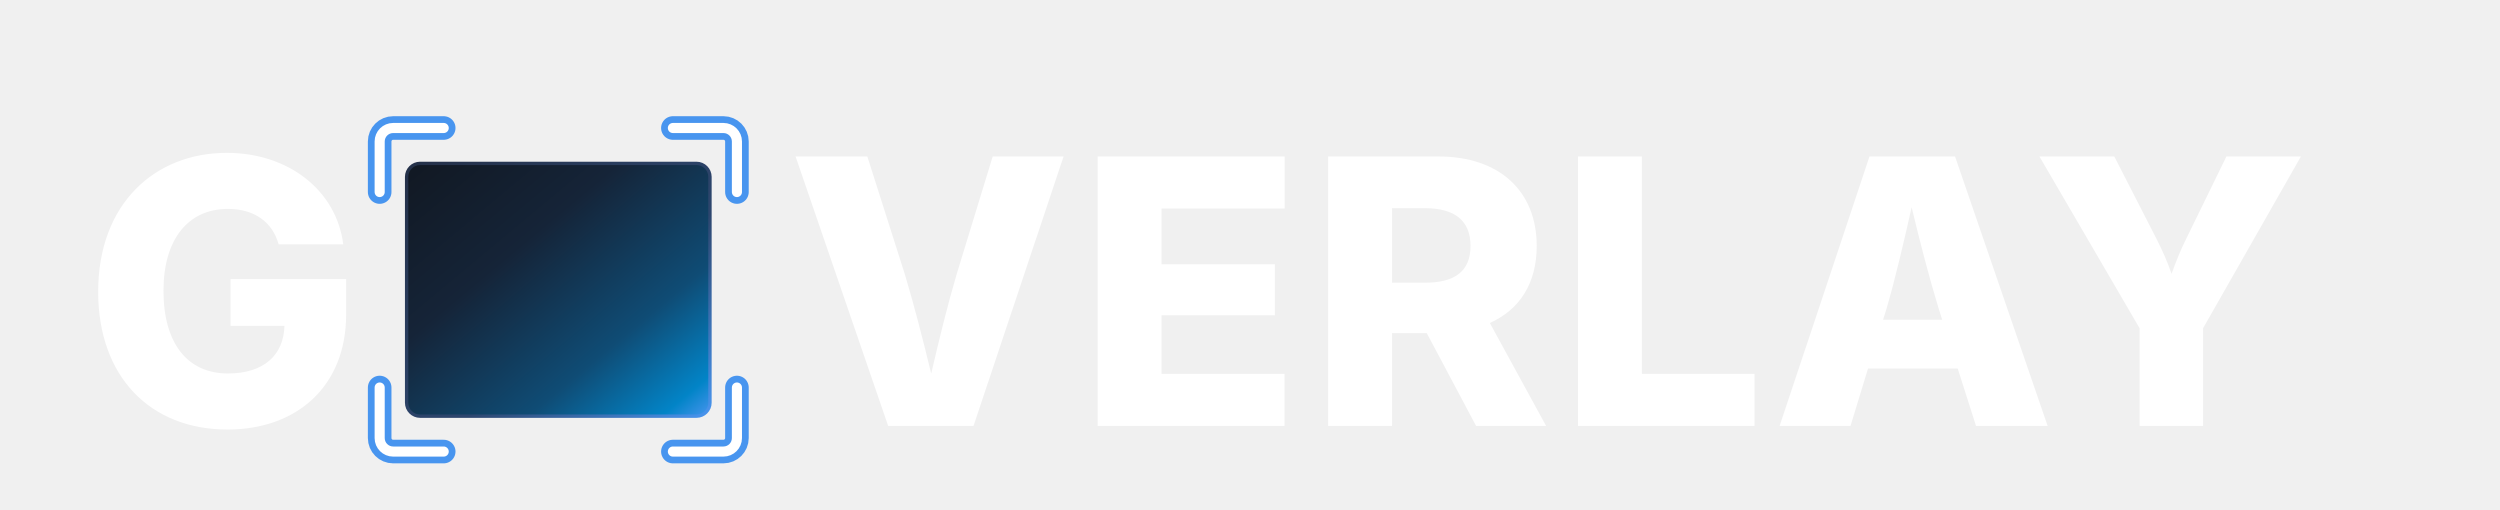
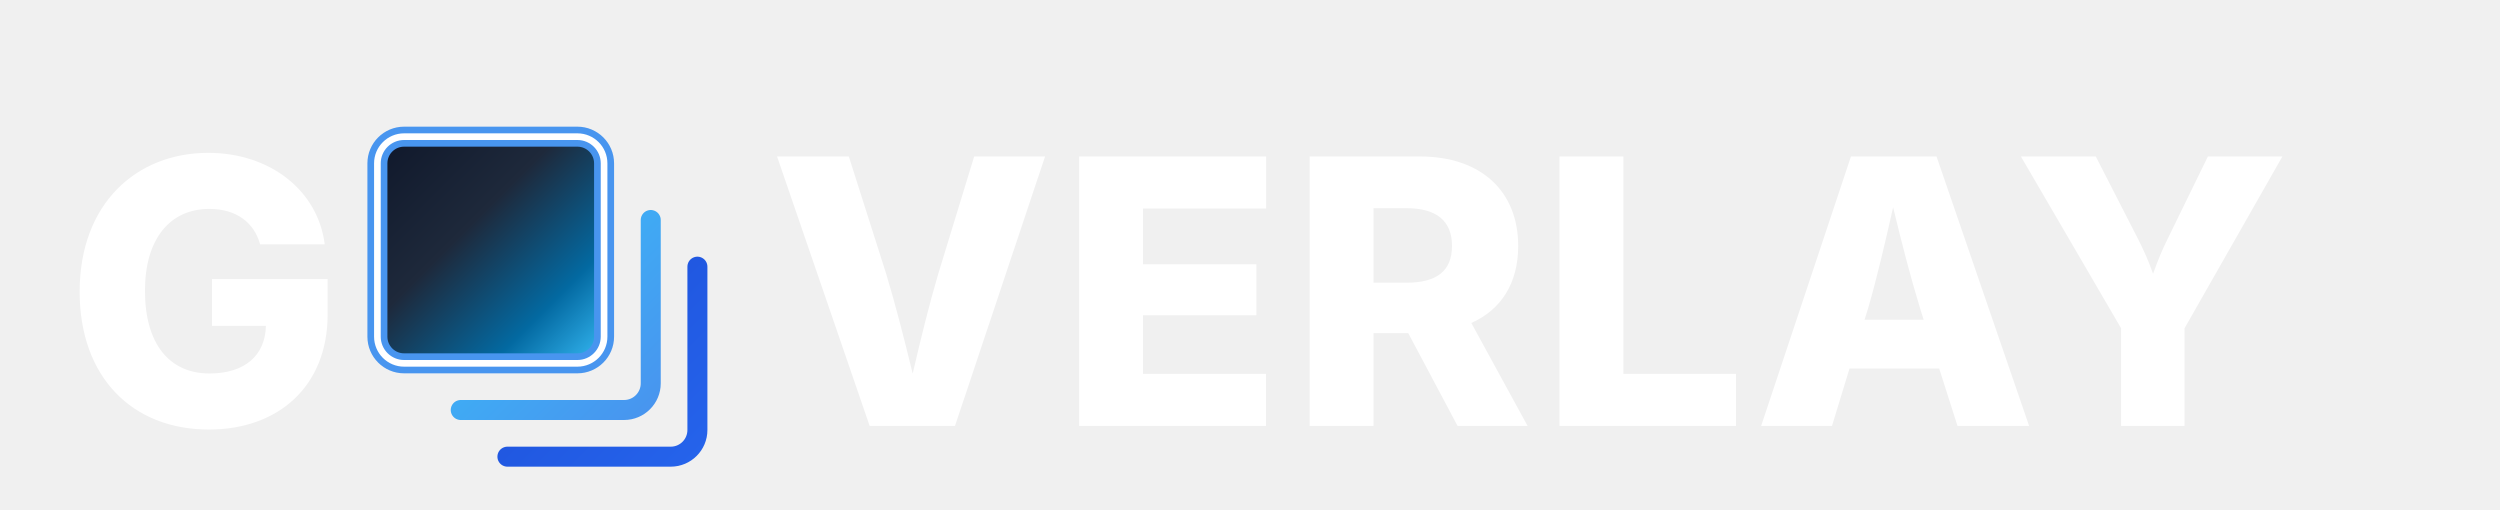
<svg xmlns="http://www.w3.org/2000/svg" viewBox="0 0 540 110" width="540" height="110">
  <defs>
    <linearGradient id="screenGrad" x1="0%" y1="0%" x2="100%" y2="100%">
-       <stop offset="0%" stop-color="#111822" />
-       <stop offset="35%" stop-color="#152438" />
-       <stop offset="70%" stop-color="#0F4C75" />
-       <stop offset="92%" stop-color="#0284C7" />
+       <stop offset="0%" stop-color="#0F172A" />
+       <stop offset="40%" stop-color="#1E293B" />
+       <stop offset="75%" stop-color="#0369A1" />
+       <stop offset="100%" stop-color="#38BDF8" />
+     </linearGradient>
+     <linearGradient id="layerGrad1" x1="0%" y1="0%" x2="100%" y2="100%">
+       <stop offset="0%" stop-color="#38BDF8" />
      <stop offset="100%" stop-color="#4895EF" />
    </linearGradient>
-     <linearGradient id="screenBorder" x1="0%" y1="0%" x2="100%" y2="100%">
-       <stop offset="0%" stop-color="#243048" />
-       <stop offset="60%" stop-color="#2D466E" />
-       <stop offset="100%" stop-color="#4895EF" />
+     <linearGradient id="layerGrad2" x1="0%" y1="0%" x2="100%" y2="100%">
+       <stop offset="0%" stop-color="#1D4ED8" />
+       <stop offset="100%" stop-color="#2563EB" />
    </linearGradient>
  </defs>
  <style>
    .brandtext {
      font-family: 'Fira Sans', 'Inter', 'Noto Sans', 'Segoe UI', 'Liberation Sans', sans-serif;
      font-weight: 800;
      font-size: 80px;
      fill: #FFFFFF;
      letter-spacing: 1px;
    }
  </style>
-   <g transform="translate(18, 12)">
+   <g transform="translate(14, 12)">
    <text x="0" y="80" class="brandtext">G</text>
-     <g transform="translate(56, 4) scale(0.182)">
-       <rect x="76" y="106" width="360" height="300" rx="16" ry="16" fill="url(#screenGrad)" stroke="url(#screenBorder)" stroke-width="4" />
-       <g stroke="#4895EF" stroke-width="28" stroke-linecap="round" stroke-linejoin="round" fill="none">
-         <path d="M 44 140 L 44 80 A 16 16 0 0 1 60 64 L 120 64" />
-         <path d="M 392 64 L 452 64 A 16 16 0 0 1 468 80 L 468 140" />
-         <path d="M 44 372 L 44 432 A 16 16 0 0 0 60 448 L 120 448" />
-         <path d="M 392 448 L 452 448 A 16 16 0 0 0 468 432 L 468 372" />
-       </g>
-       <g stroke="#FFFFFF" stroke-width="12" stroke-linecap="round" stroke-linejoin="round" fill="none">
-         <path d="M 44 140 L 44 80 A 16 16 0 0 1 60 64 L 120 64" />
-         <path d="M 392 64 L 452 64 A 16 16 0 0 1 468 80 L 468 140" />
-         <path d="M 44 372 L 44 432 A 16 16 0 0 0 60 448 L 120 448" />
-         <path d="M 392 448 L 452 448 A 16 16 0 0 0 468 432 L 468 372" />
-       </g>
+     <g transform="translate(56, 6) scale(0.180)">
+       <path d="M 220 448 L 416 448 A 32 32 0 0 0 448 416 L 448 220" stroke="url(#layerGrad2)" stroke-width="24" stroke-linecap="round" stroke-linejoin="round" fill="none" />
+       <path d="M 164 392 L 360 392 A 32 32 0 0 0 392 360 L 392 164" stroke="url(#layerGrad1)" stroke-width="24" stroke-linecap="round" stroke-linejoin="round" fill="none" />
+       <rect x="64" y="64" width="272" height="272" rx="32" ry="32" fill="url(#screenGrad)" stroke="#4895EF" stroke-width="24" />
+       <rect x="64" y="64" width="272" height="272" rx="32" ry="32" fill="none" stroke="#FFFFFF" stroke-width="8" />
    </g>
    <text x="152" y="80" class="brandtext">VERLAY</text>
  </g>
</svg>
